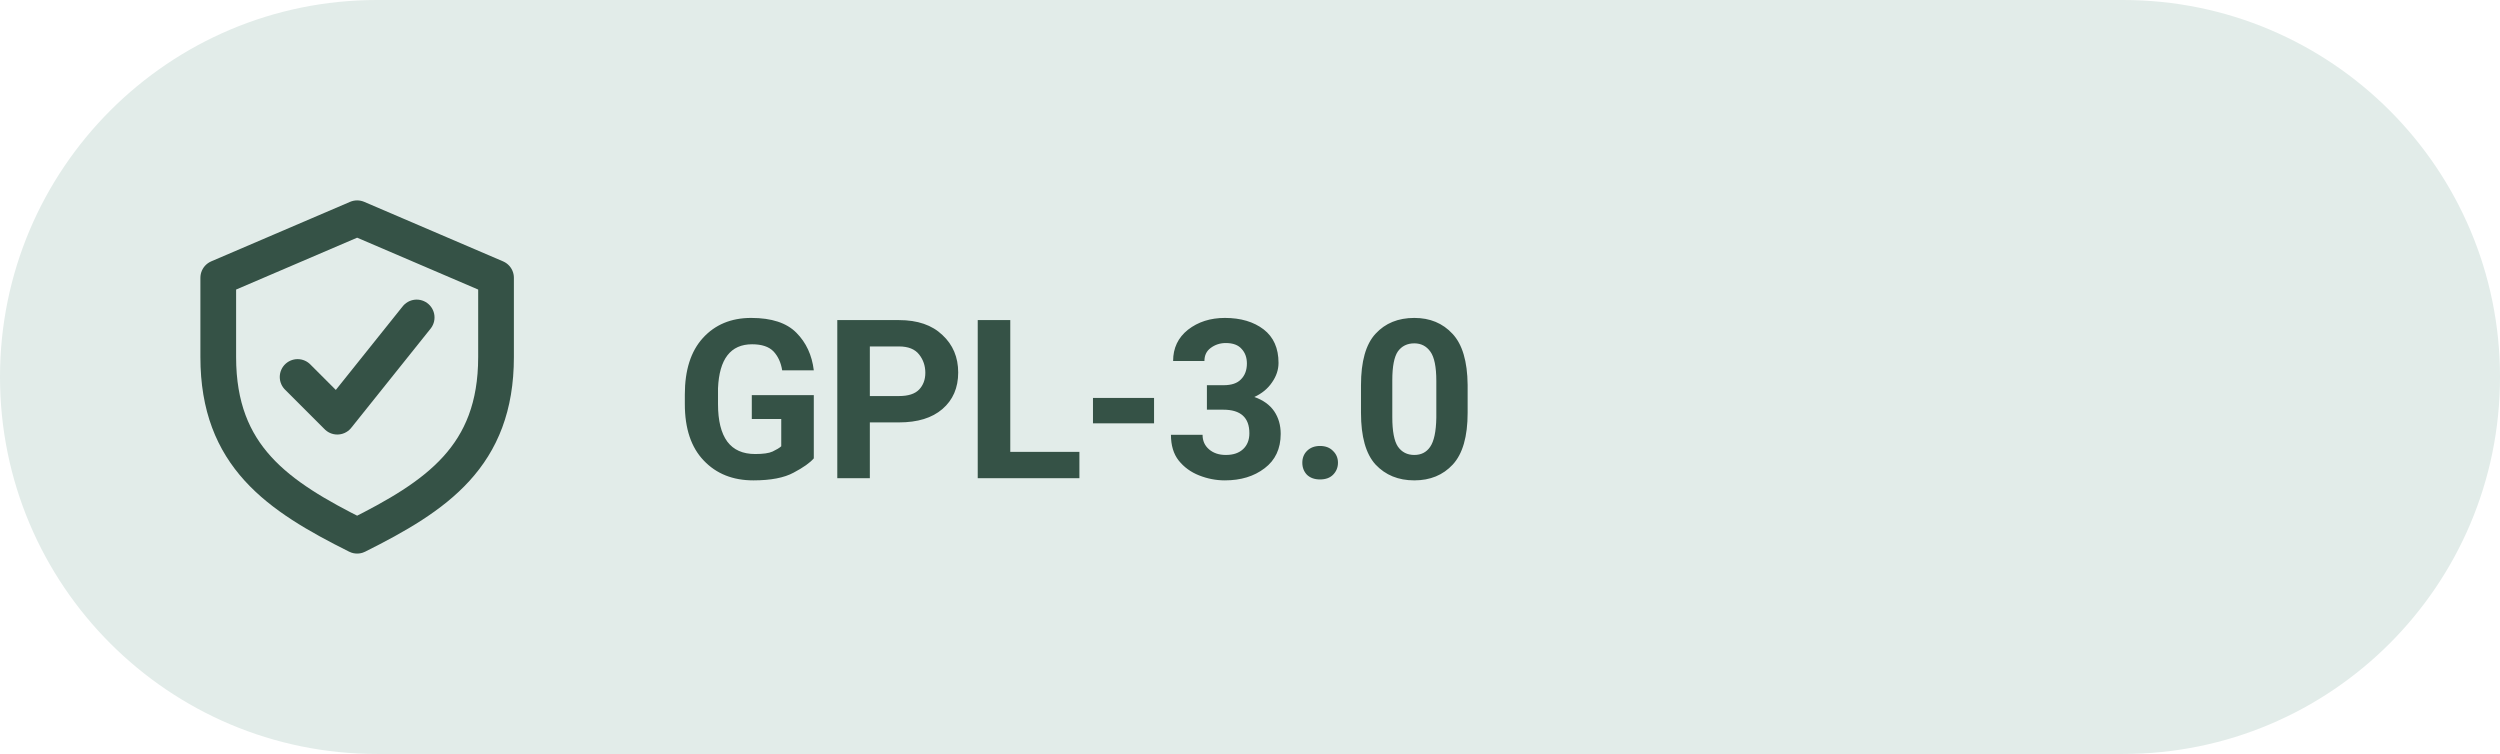
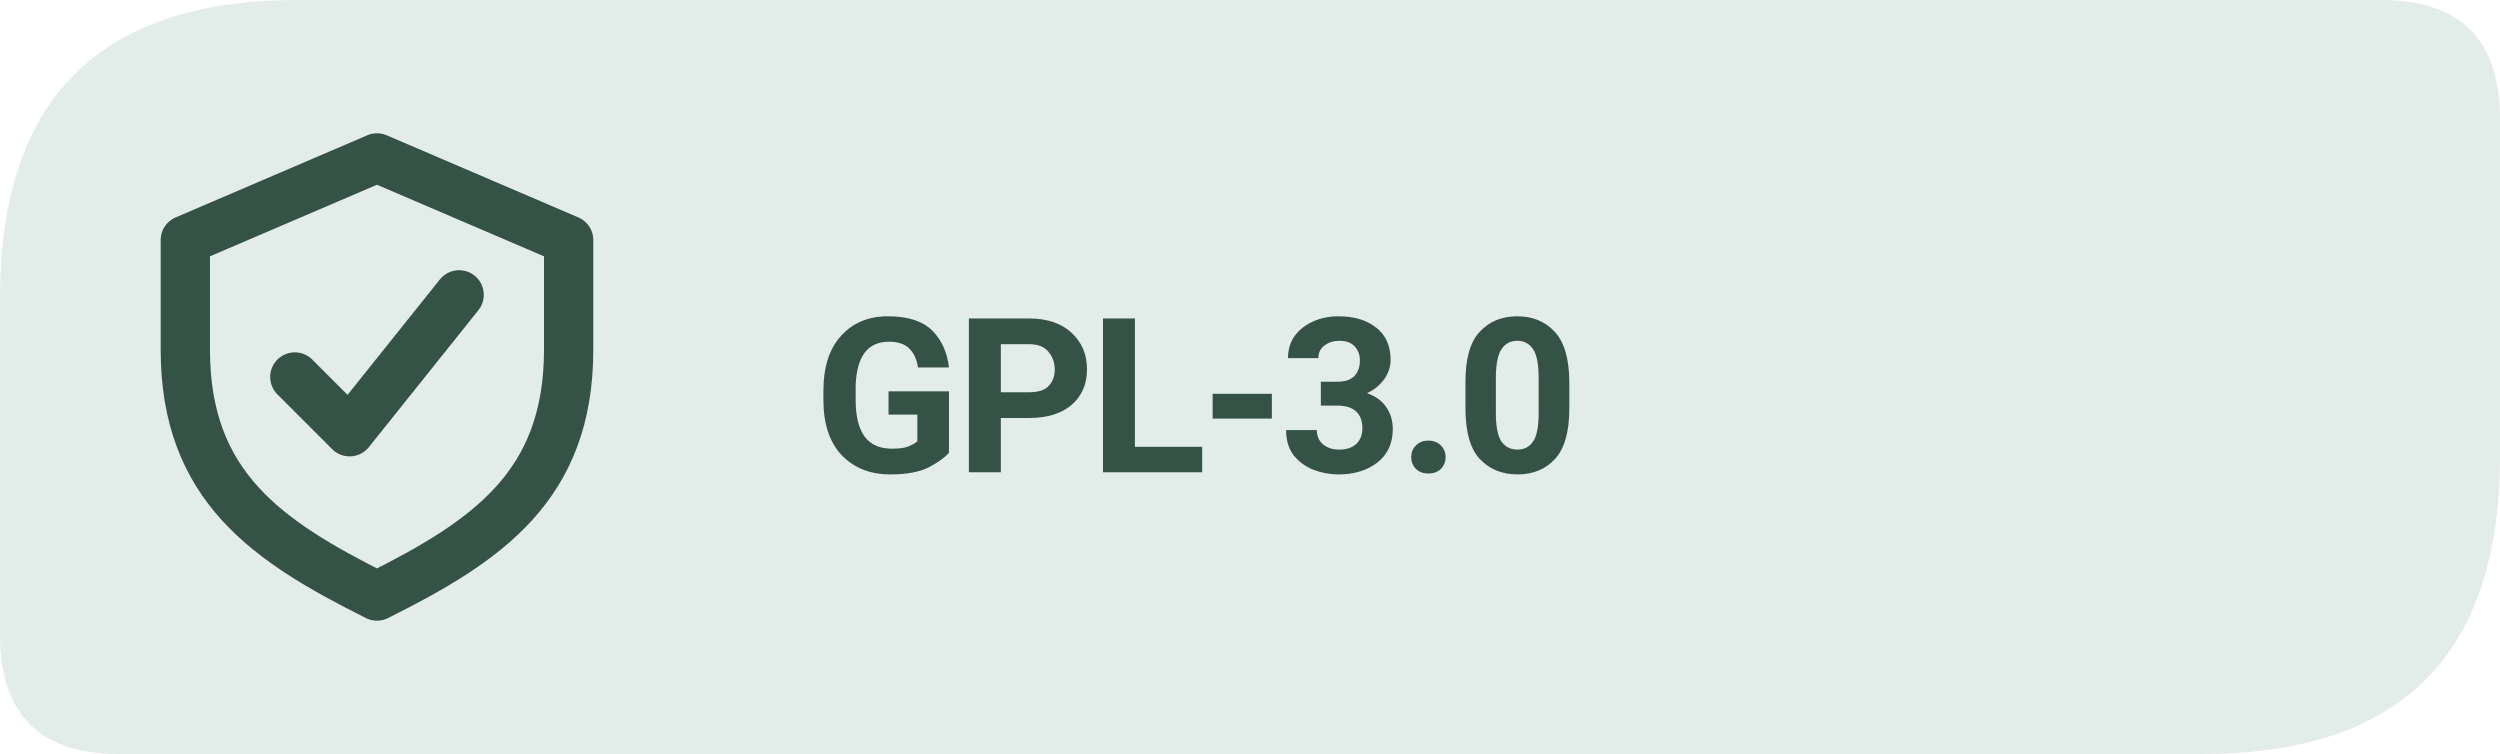
<svg xmlns="http://www.w3.org/2000/svg" width="126" height="38" viewBox="0 0 126 38" role="img" aria-label="GPL-3.0 license">
-   <rect width="126" height="38" rx="19" fill="#E2ECE9" />
-   <g transform="translate(18 19)" style="color:#355246">
+   <path d="M 15 0 H 120 Q 126 0 126 6 V 23 Q 126 38 111 38 H 6 Q 0 38 0 32 V 15 Q 0 0 15 0 Z" fill="#E2ECE9" />
+   <g transform="translate(19 19) scale(1.38)" style="color:#355246">
    <path d="M0 -8 l7 3 v4 c0 5 -3 7 -7 9 -4 -2 -7 -4 -7 -9 v-4 Z" fill="none" stroke="currentColor" stroke-width="1.8" stroke-linejoin="round" />
    <path d="M-3 0 l2 2 4 -5" fill="none" stroke="currentColor" stroke-width="1.8" stroke-linecap="round" stroke-linejoin="round" />
  </g>
-   <text x="34" y="24.1" fill="#355246" font-family="system-ui,-apple-system,'Segoe UI',Roboto,Arial,sans-serif" font-size="11.2" font-weight="600" letter-spacing="-0.15">GPL-3.0</text>
+   <text x="41" y="23.8" fill="#355246" font-family="system-ui,-apple-system,'Segoe UI',Roboto,Arial,sans-serif" font-size="10.9" font-weight="650" letter-spacing="-0.28">GPL-3.0</text>
</svg>
